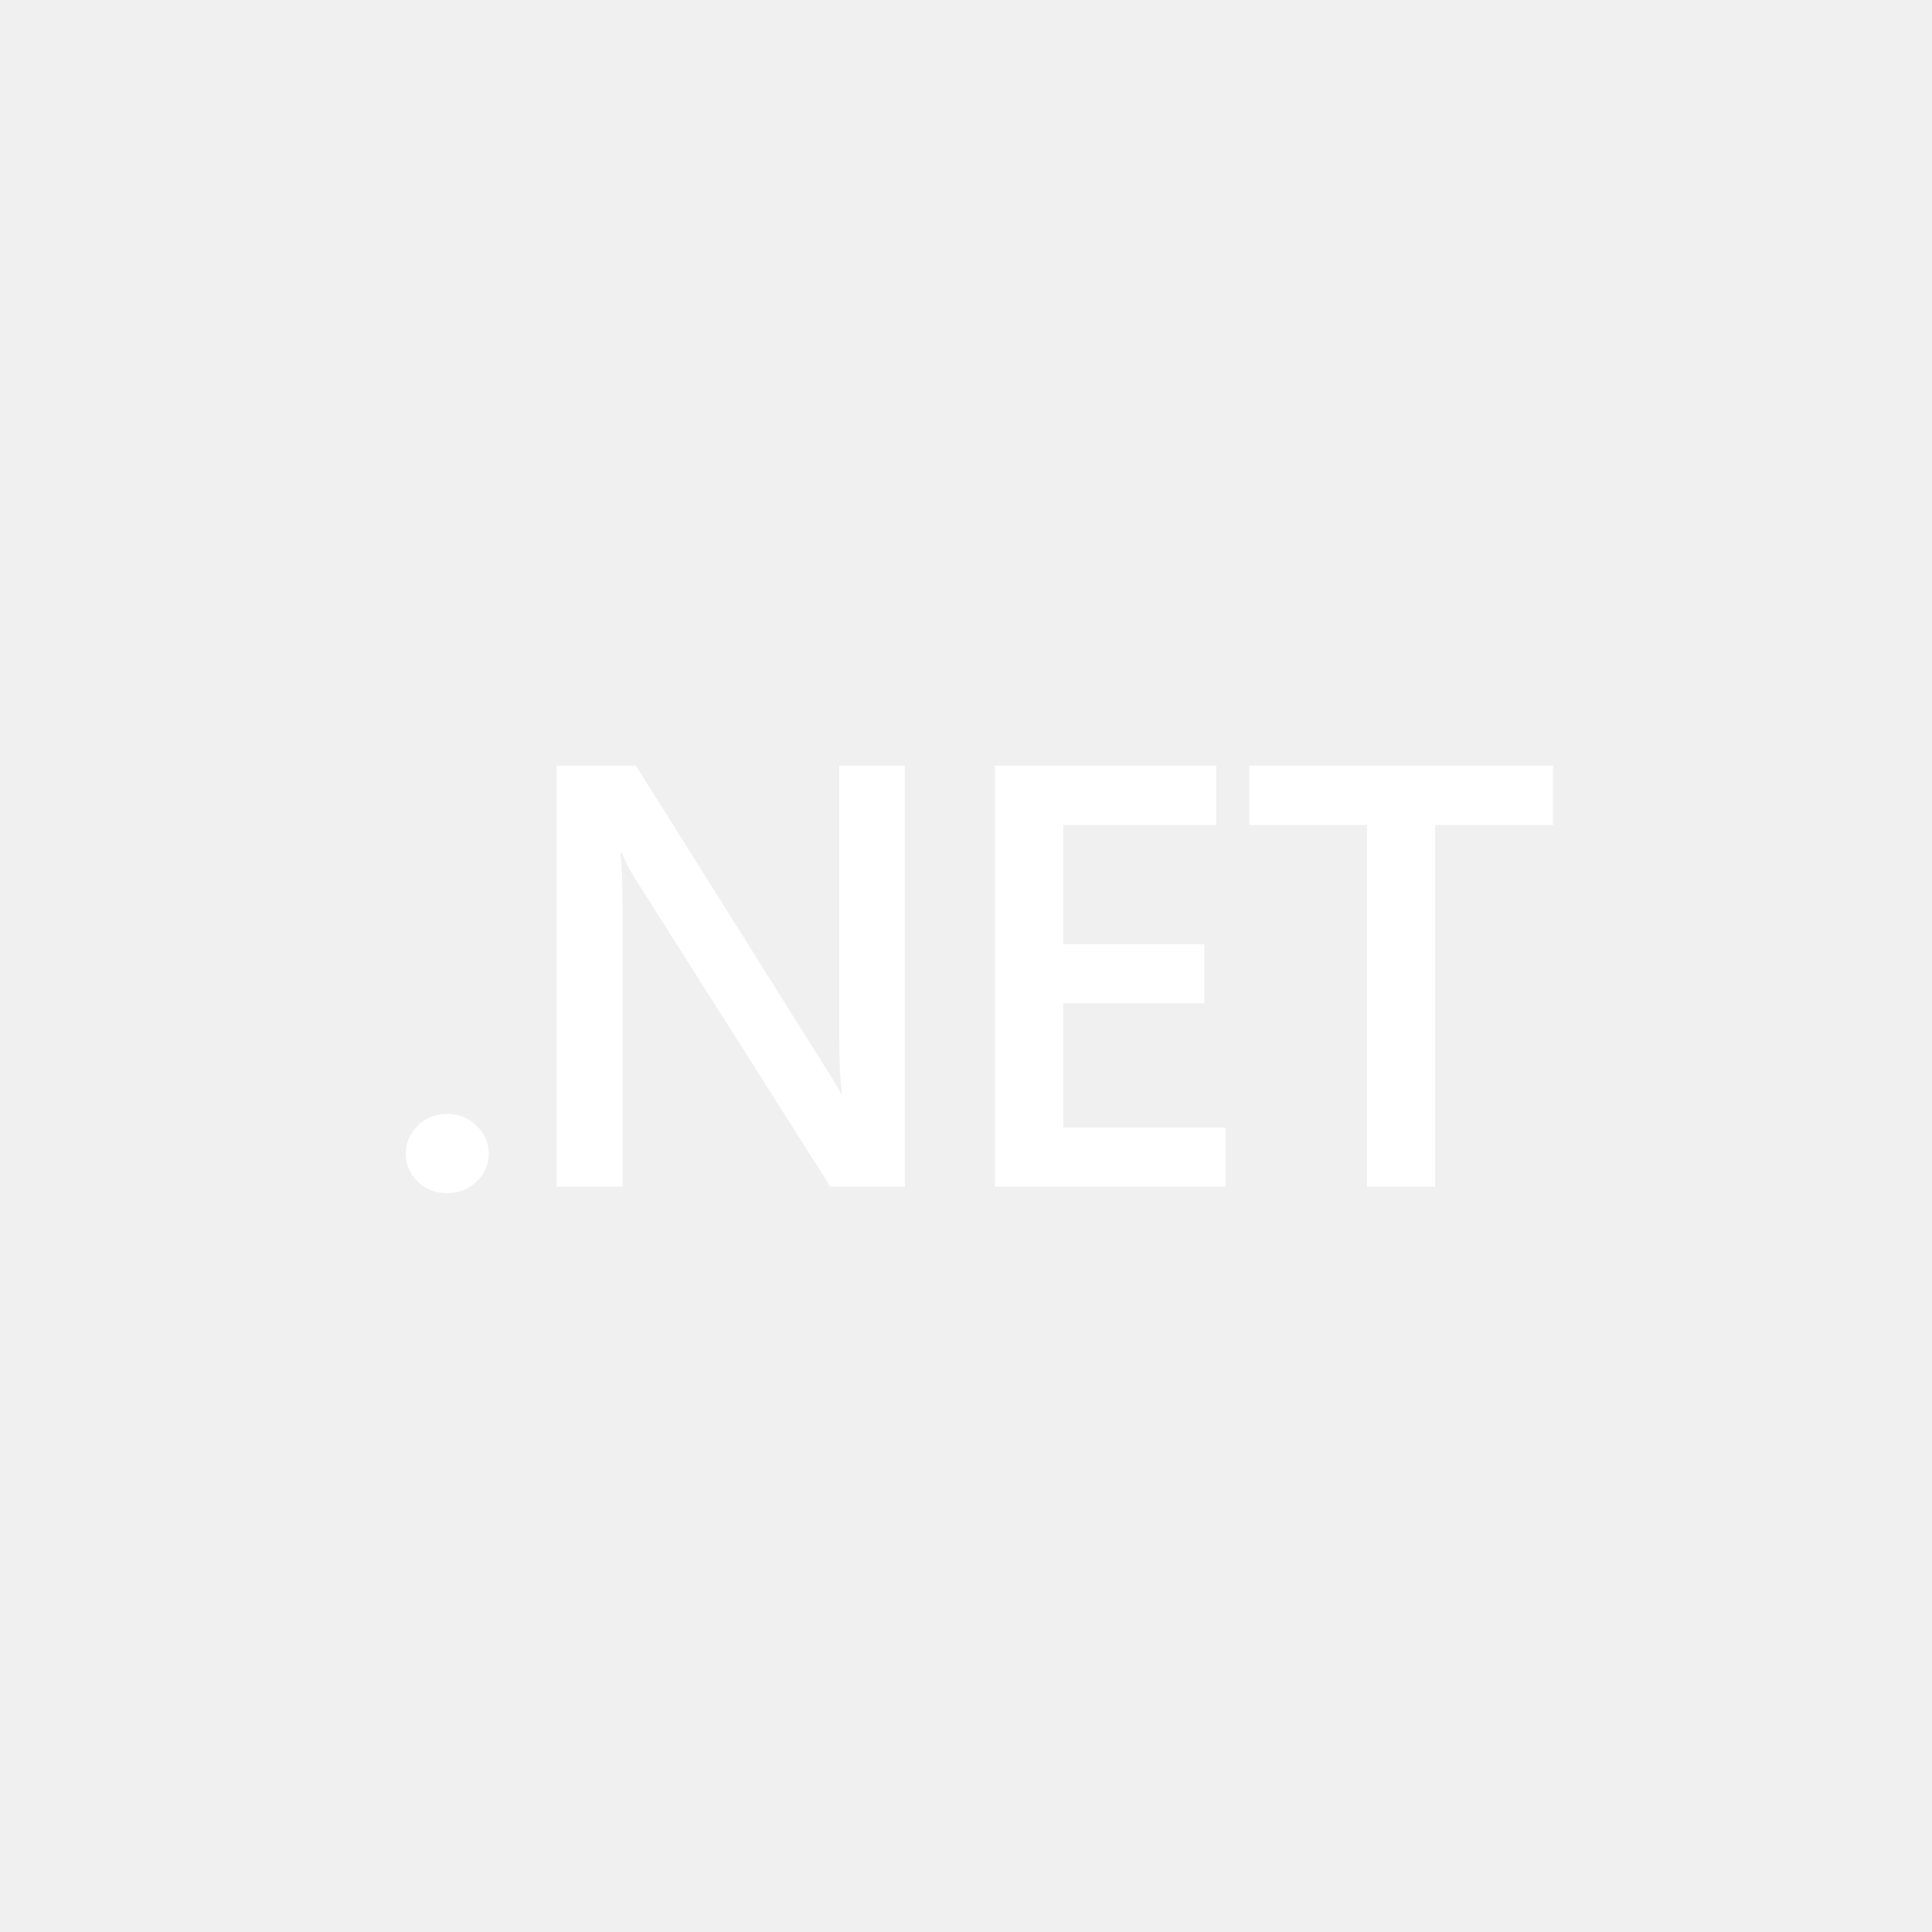
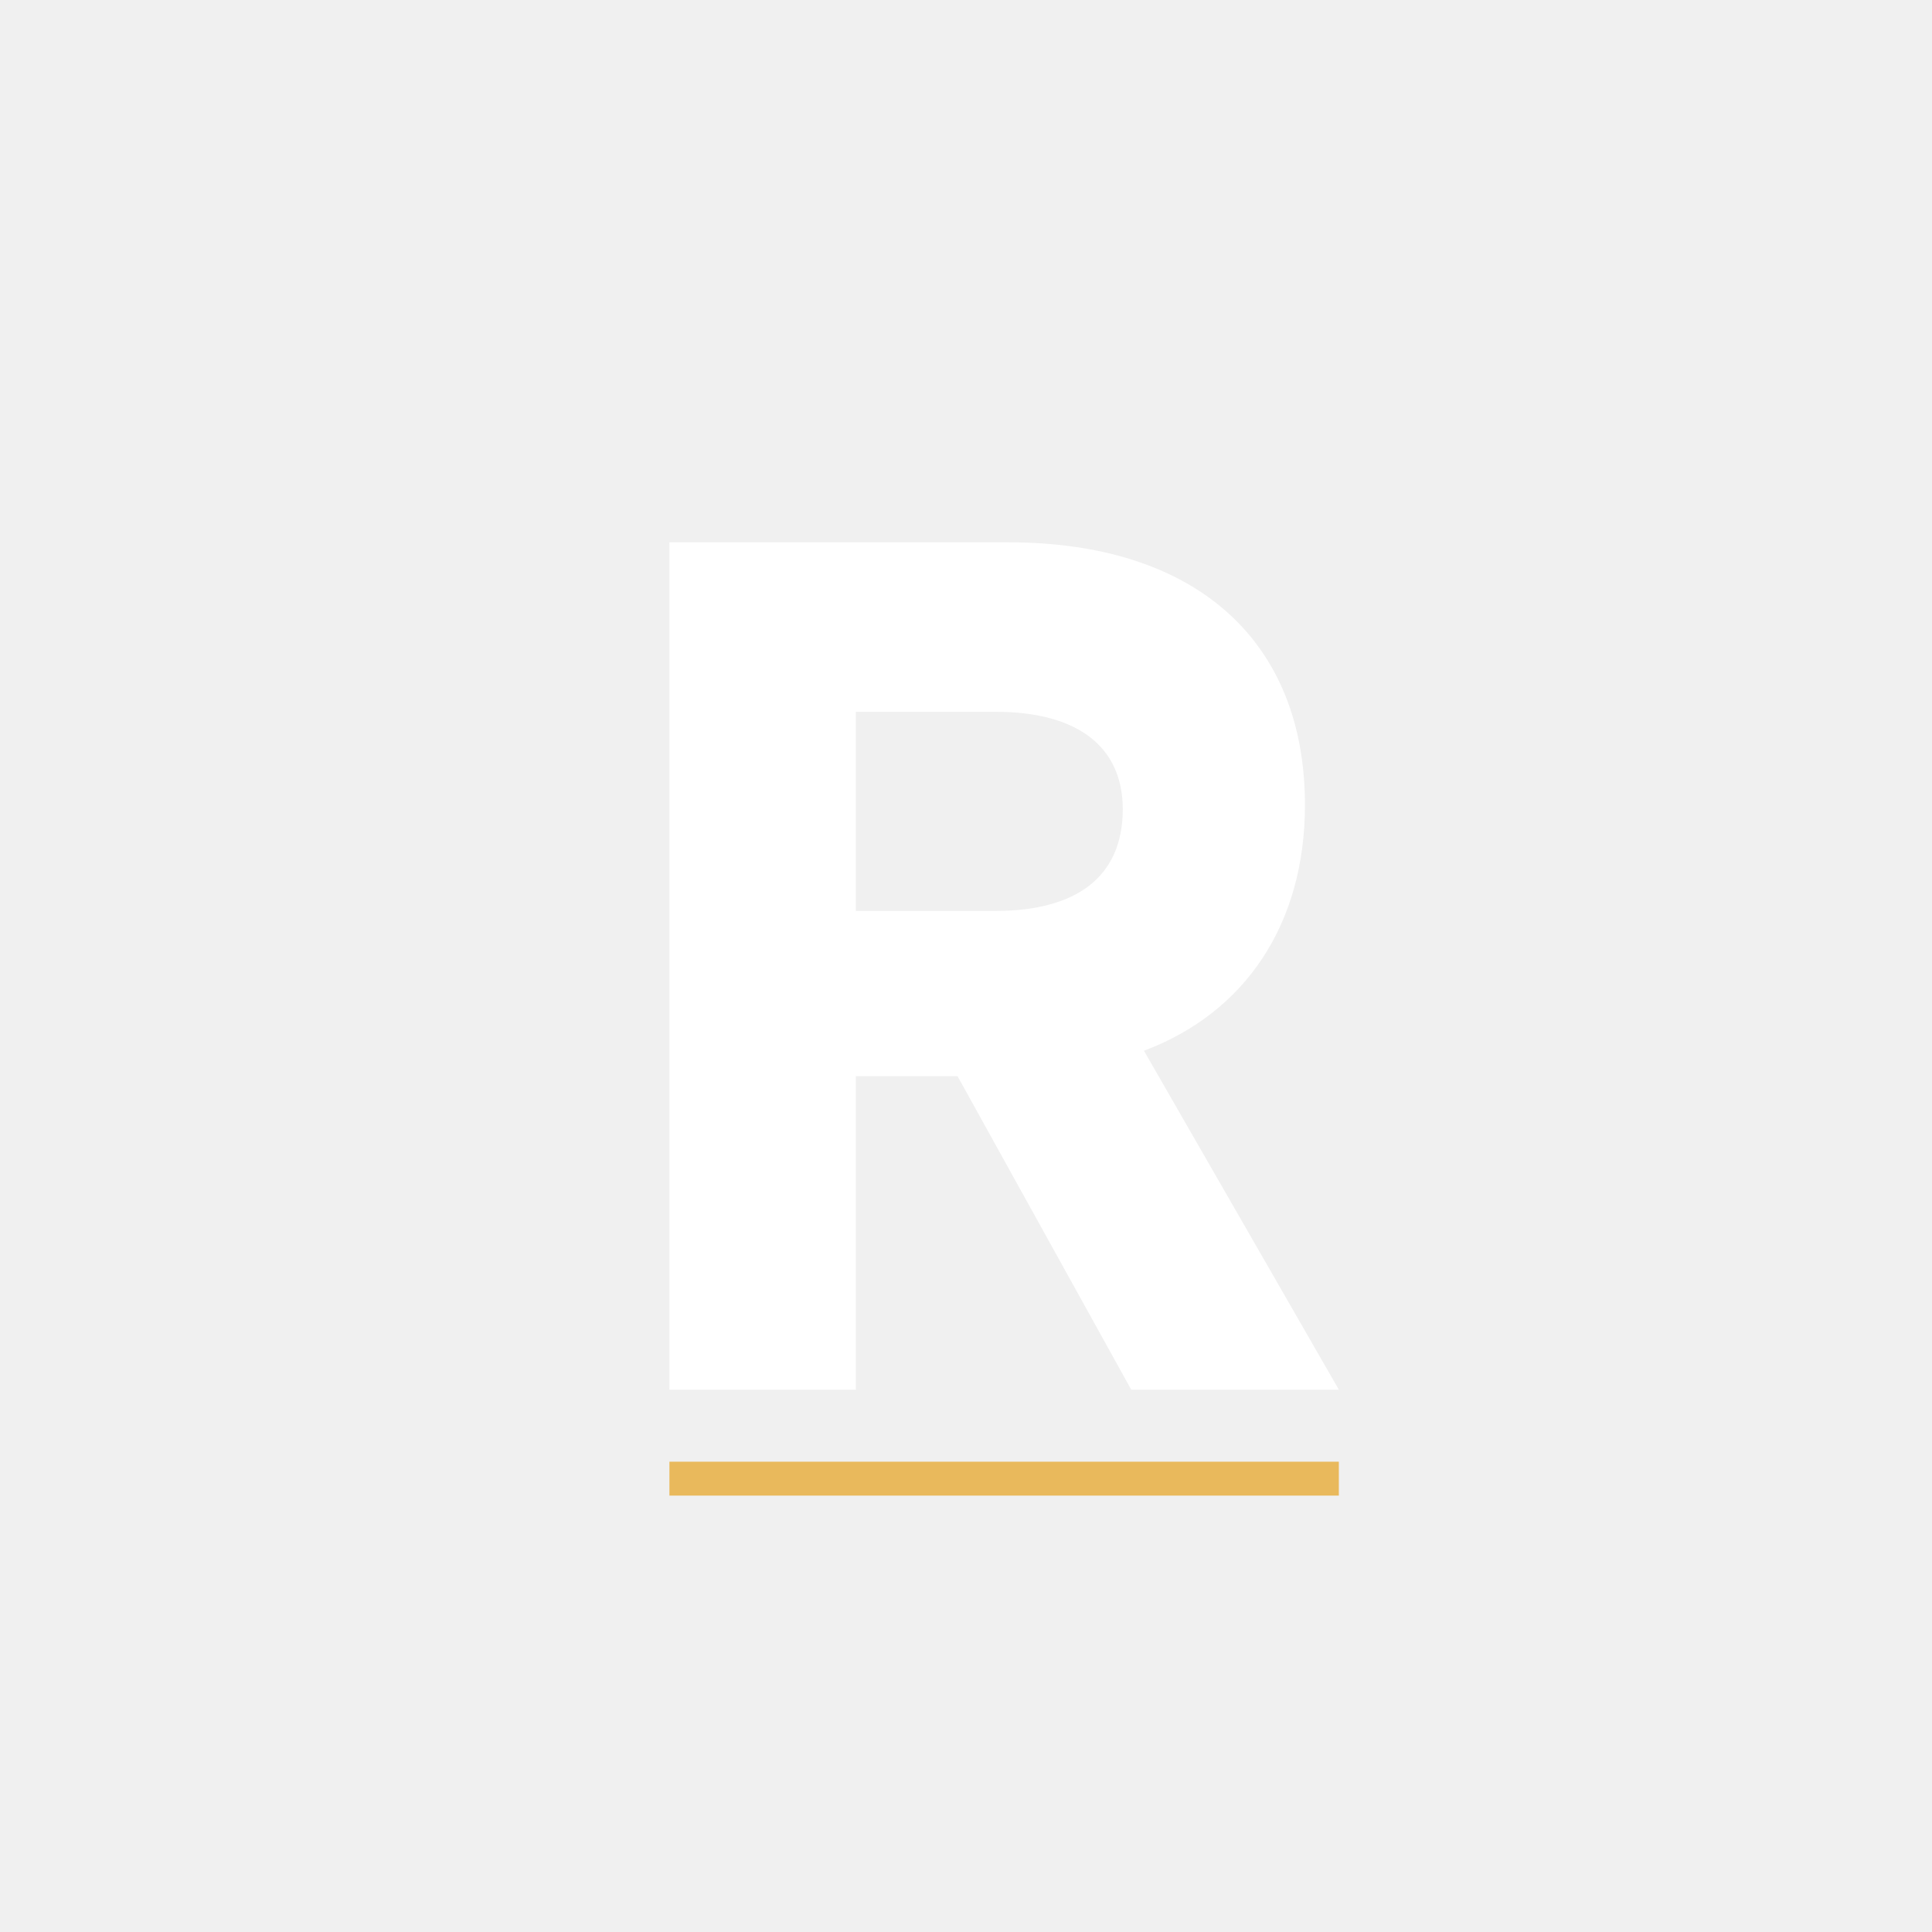
- <svg xmlns="http://www.w3.org/2000/svg" width="456" height="456" viewBox="0 0 456 456" version="1.1" xml:space="preserve" style="fill-rule:evenodd;clip-rule:evenodd;stroke-linejoin:round;stroke-miterlimit:2;">
-   <path d="m 105.5,281.609 c -2.703,0 -5.001,-0.9 -6.893,-2.702 -1.892,-1.848 -2.838,-4.042 -2.838,-6.582 0,-2.587 0.946,-4.804 2.838,-6.652 1.892,-1.848 4.19,-2.772 6.893,-2.772 2.748,0 5.068,0.924 6.96,2.772 1.937,1.848 2.906,4.064 2.906,6.652 0,2.54 -0.968,4.734 -2.906,6.582 -1.892,1.802 -4.212,2.702 -6.96,2.702 z" style="fill:#ffffff;fill-rule:nonzero;stroke-width:0.838" />
-   <path d="M 213.561,280.084 H 195.99 L 149.7,207.054 c -1.171,-1.848 -2.14,-3.765 -2.906,-5.751 h -0.406 c 0.361,2.125 0.541,6.675 0.541,13.65 v 65.132 h -15.543 v -99.36 h 18.719 l 44.737,71.298 c 1.892,2.957 3.109,4.989 3.649,6.098 h 0.27 c -0.45,-2.632 -0.676,-7.09 -0.676,-13.373 v -64.023 h 15.476 z" style="fill:#ffffff;fill-rule:nonzero;stroke-width:0.838" />
-   <path d="m 289.251,280.084 h -54.401 v -99.36 h 52.238 v 13.997 h -36.154 v 28.131 h 33.316 v 13.927 h -33.316 v 29.378 h 38.316 z" style="fill:#ffffff;fill-rule:nonzero;stroke-width:0.838" />
-   <path d="M 366.565,194.721 H 338.722 v 85.363 h -16.084 v -85.363 h -27.775 v -13.997 h 71.701 z" style="fill:#ffffff;fill-rule:nonzero;stroke-width:0.838" />
+ <svg xmlns="http://www.w3.org/2000/svg" width="456" height="456" viewBox="0 0 456 456">
+   <path fill="#FFFFFF" fill-rule="evenodd" d="M158 128H238C282 128 308 151 308 190C308 218 294 239 270 248L316 328H267L226 254H202V328H158ZM202 168V215H235C254 215 265 207 265 191C265 176 254 168 235 168Z" />
+   <path fill="#E9B95C" d="M158 345H316V353H158Z" />
</svg>
